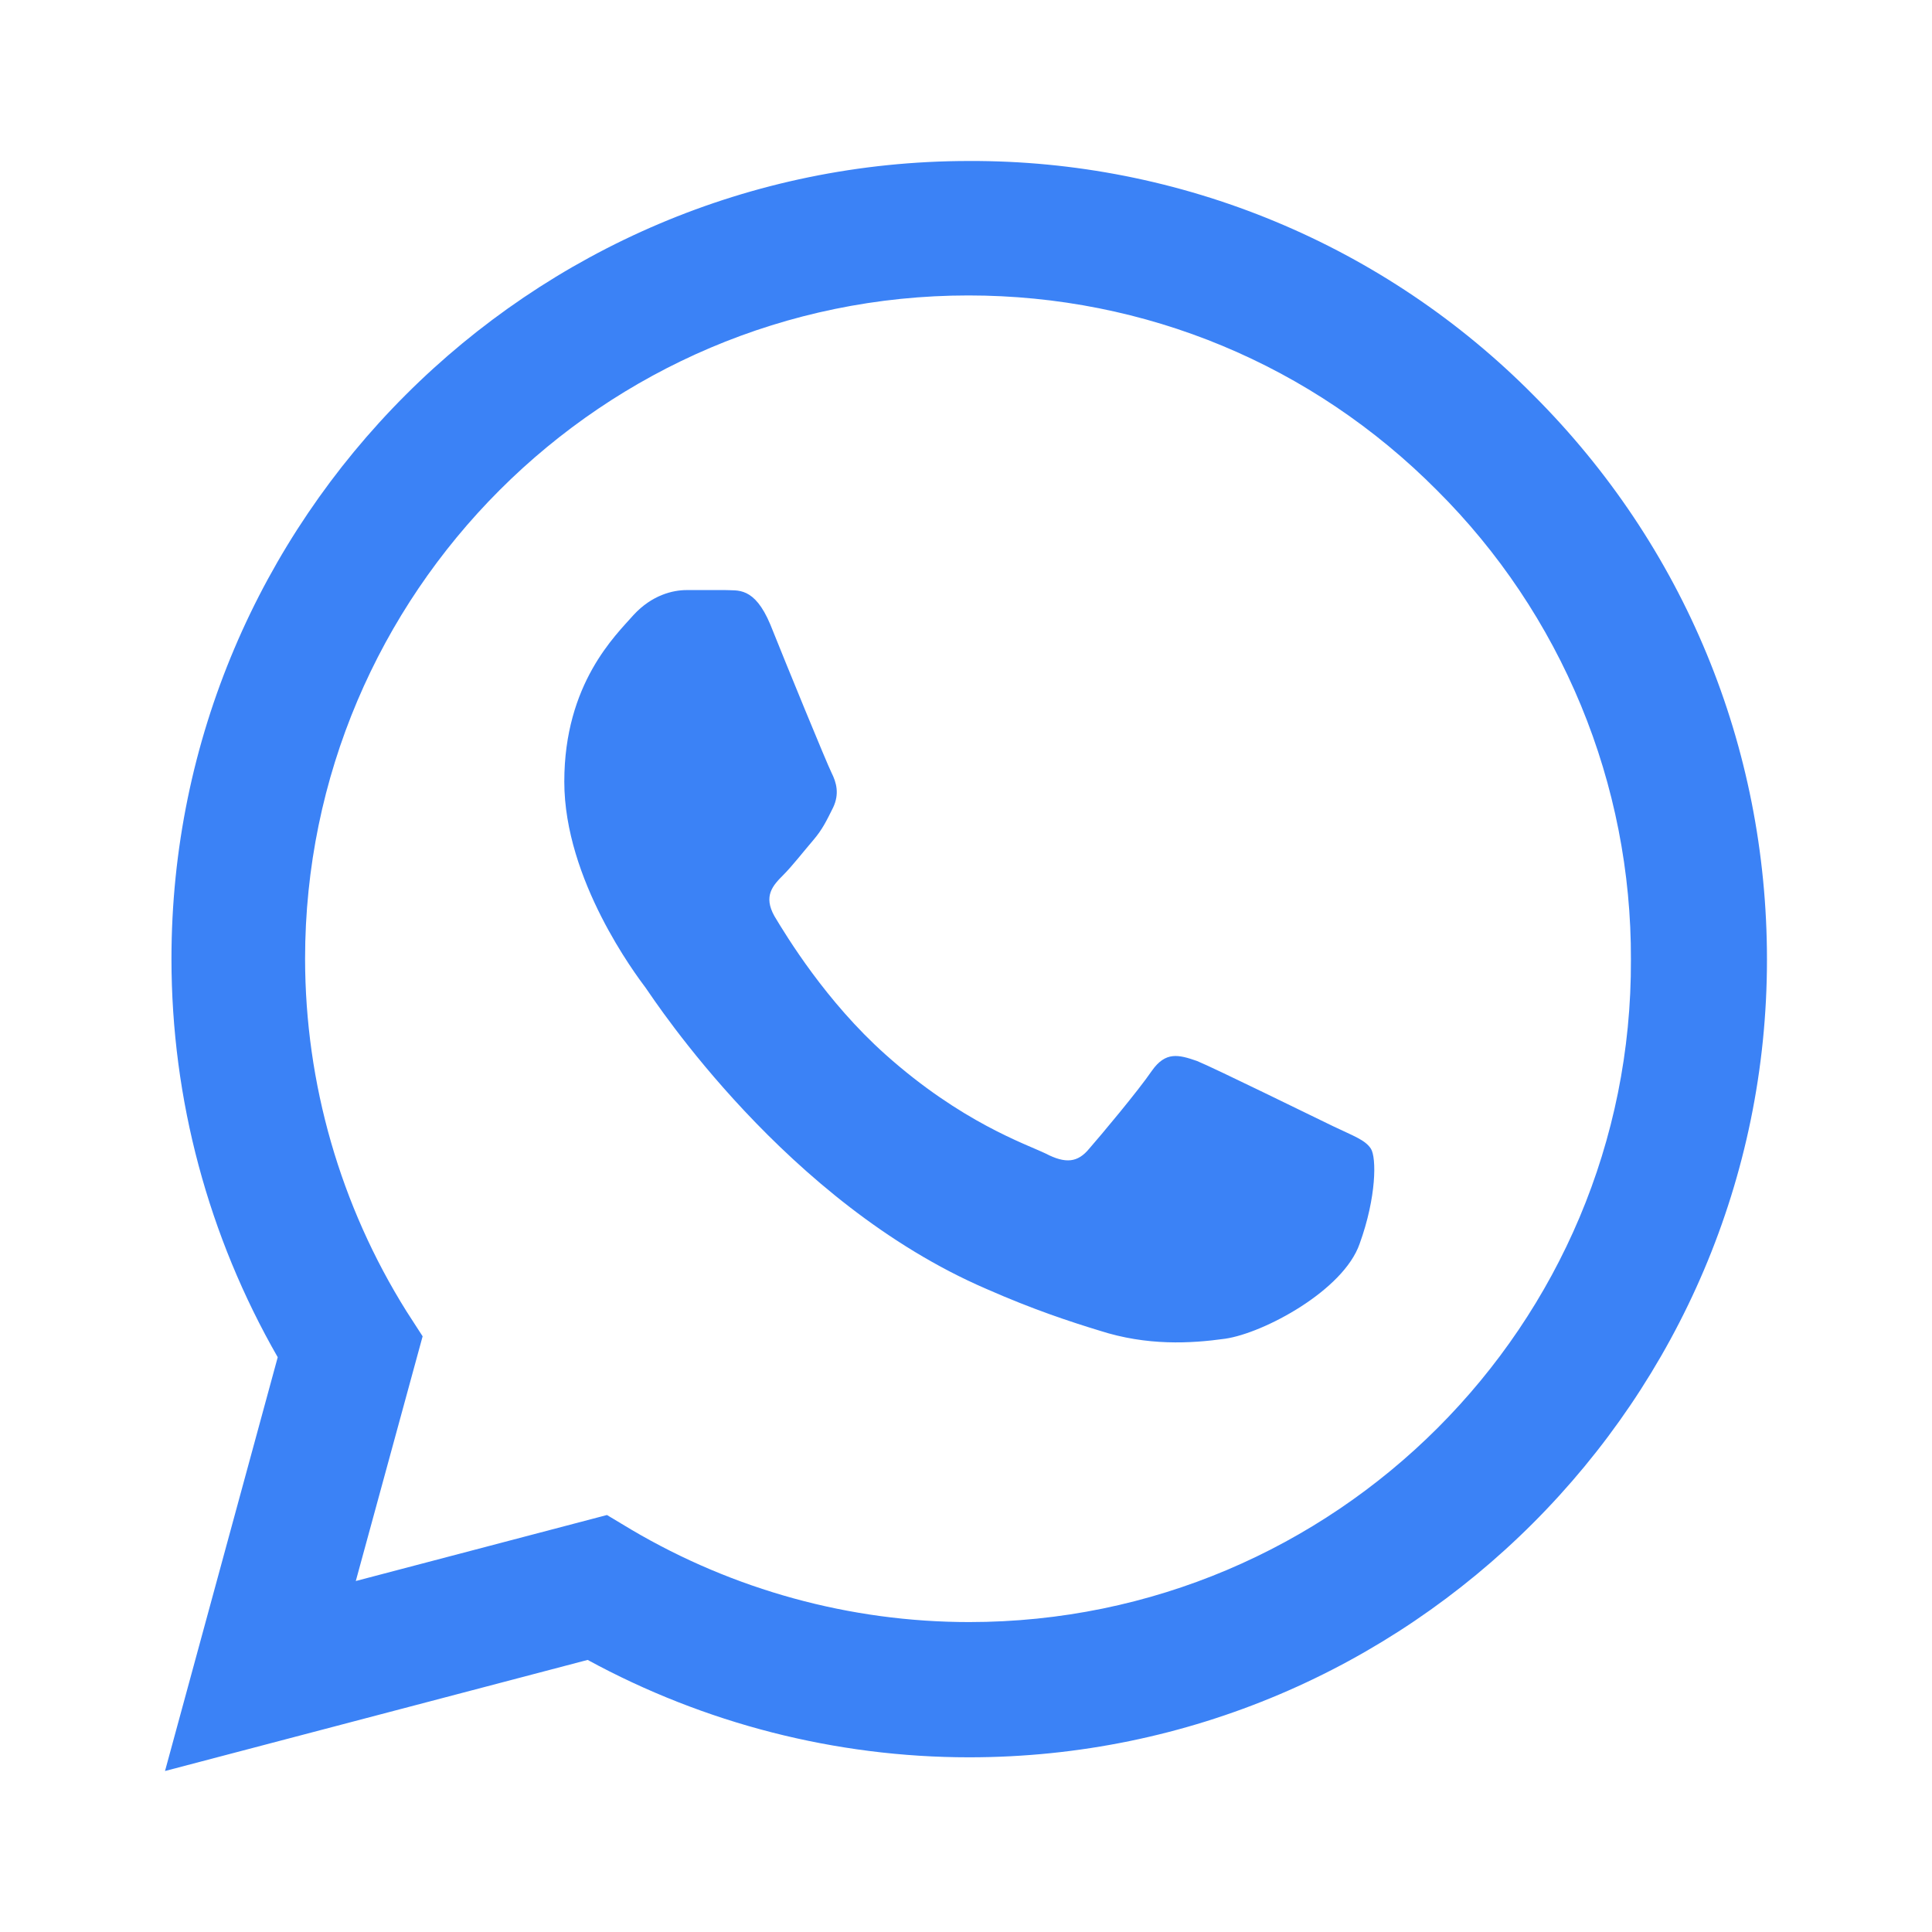
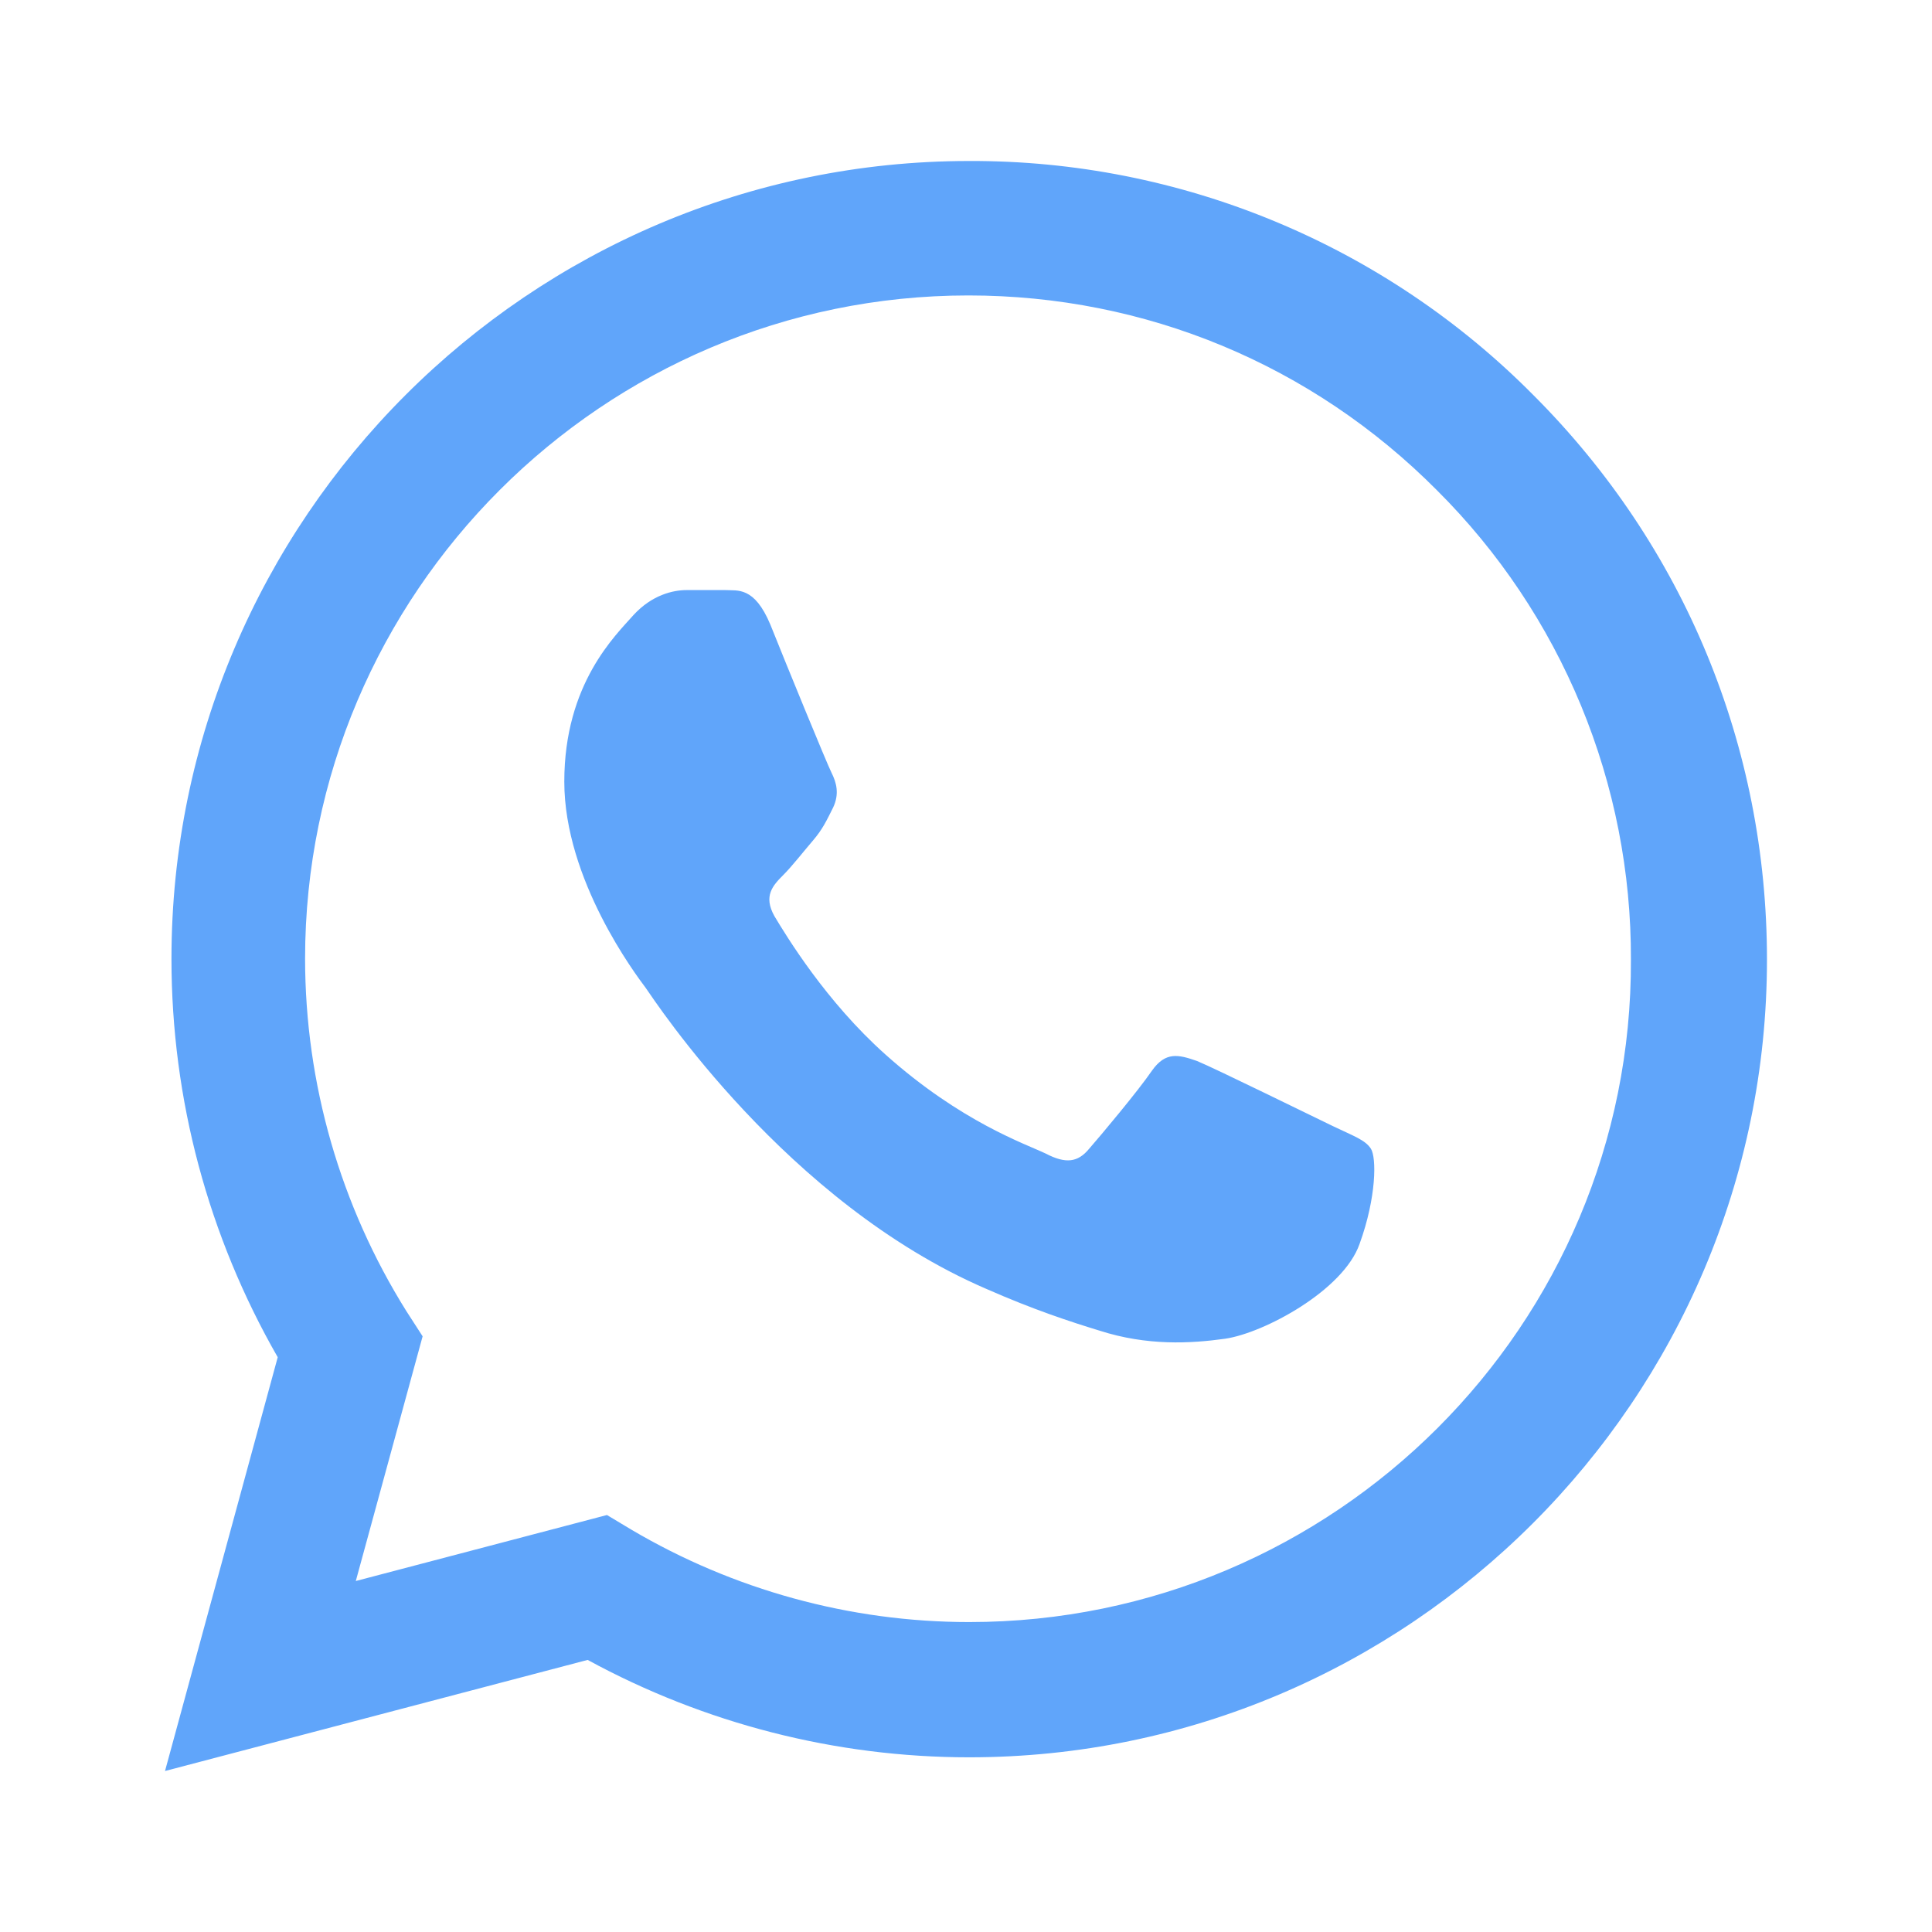
<svg xmlns="http://www.w3.org/2000/svg" width="100" height="100" viewBox="0 0 100 100" fill="none">
-   <path d="M79.375 20.458C75.555 16.6 71.005 13.54 65.99 11.459C60.975 9.377 55.596 8.314 50.166 8.333C27.416 8.333 8.875 26.875 8.875 49.625C8.875 56.917 10.791 64 14.375 70.25L8.541 91.667L30.416 85.917C36.458 89.208 43.25 90.958 50.166 90.958C72.916 90.958 91.458 72.417 91.458 49.667C91.458 38.625 87.166 28.25 79.375 20.458ZM50.166 83.958C44 83.958 37.958 82.292 32.666 79.167L31.416 78.417L18.416 81.833L21.875 69.167L21.041 67.875C17.615 62.404 15.796 56.08 15.791 49.625C15.791 30.708 31.208 15.292 50.125 15.292C59.291 15.292 67.916 18.875 74.375 25.375C77.573 28.558 80.107 32.344 81.831 36.514C83.554 40.684 84.433 45.155 84.416 49.667C84.5 68.583 69.083 83.958 50.166 83.958ZM69 58.292C67.958 57.792 62.875 55.292 61.958 54.917C61 54.583 60.333 54.417 59.625 55.417C58.916 56.458 56.958 58.792 56.375 59.458C55.791 60.167 55.166 60.25 54.125 59.708C53.083 59.208 49.75 58.083 45.833 54.583C42.75 51.833 40.708 48.458 40.083 47.417C39.5 46.375 40 45.833 40.541 45.292C41 44.833 41.583 44.083 42.083 43.5C42.583 42.917 42.791 42.458 43.125 41.792C43.458 41.083 43.291 40.5 43.041 40C42.791 39.5 40.708 34.417 39.875 32.333C39.041 30.333 38.166 30.583 37.541 30.542H35.541C34.833 30.542 33.75 30.792 32.791 31.833C31.875 32.875 29.208 35.375 29.208 40.458C29.208 45.542 32.916 50.458 33.416 51.125C33.916 51.833 40.708 62.25 51.041 66.708C53.5 67.792 55.416 68.417 56.916 68.875C59.375 69.667 61.625 69.542 63.416 69.292C65.416 69 69.541 66.792 70.375 64.375C71.25 61.958 71.25 59.917 70.958 59.458C70.666 59 70.041 58.792 69 58.292Z" fill="#3B82F6" />
+   <path d="M79.375 20.458C75.555 16.6 71.005 13.54 65.99 11.459C60.975 9.377 55.596 8.314 50.166 8.333C27.416 8.333 8.875 26.875 8.875 49.625C8.875 56.917 10.791 64 14.375 70.25L8.541 91.667L30.416 85.917C36.458 89.208 43.25 90.958 50.166 90.958C72.916 90.958 91.458 72.417 91.458 49.667C91.458 38.625 87.166 28.25 79.375 20.458ZM50.166 83.958C44 83.958 37.958 82.292 32.666 79.167L31.416 78.417L18.416 81.833L21.875 69.167L21.041 67.875C17.615 62.404 15.796 56.08 15.791 49.625C15.791 30.708 31.208 15.292 50.125 15.292C59.291 15.292 67.916 18.875 74.375 25.375C77.573 28.558 80.107 32.344 81.831 36.514C83.554 40.684 84.433 45.155 84.416 49.667C84.5 68.583 69.083 83.958 50.166 83.958ZM69 58.292C67.958 57.792 62.875 55.292 61.958 54.917C61 54.583 60.333 54.417 59.625 55.417C58.916 56.458 56.958 58.792 56.375 59.458C55.791 60.167 55.166 60.25 54.125 59.708C53.083 59.208 49.75 58.083 45.833 54.583C42.75 51.833 40.708 48.458 40.083 47.417C39.5 46.375 40 45.833 40.541 45.292C41 44.833 41.583 44.083 42.083 43.5C42.583 42.917 42.791 42.458 43.125 41.792C43.458 41.083 43.291 40.5 43.041 40C42.791 39.5 40.708 34.417 39.875 32.333C39.041 30.333 38.166 30.583 37.541 30.542H35.541C34.833 30.542 33.75 30.792 32.791 31.833C31.875 32.875 29.208 35.375 29.208 40.458C29.208 45.542 32.916 50.458 33.416 51.125C33.916 51.833 40.708 62.25 51.041 66.708C53.5 67.792 55.416 68.417 56.916 68.875C59.375 69.667 61.625 69.542 63.416 69.292C65.416 69 69.541 66.792 70.375 64.375C71.25 61.958 71.25 59.917 70.958 59.458C70.666 59 70.041 58.792 69 58.292Z" fill="#60A5FA" />
</svg>
